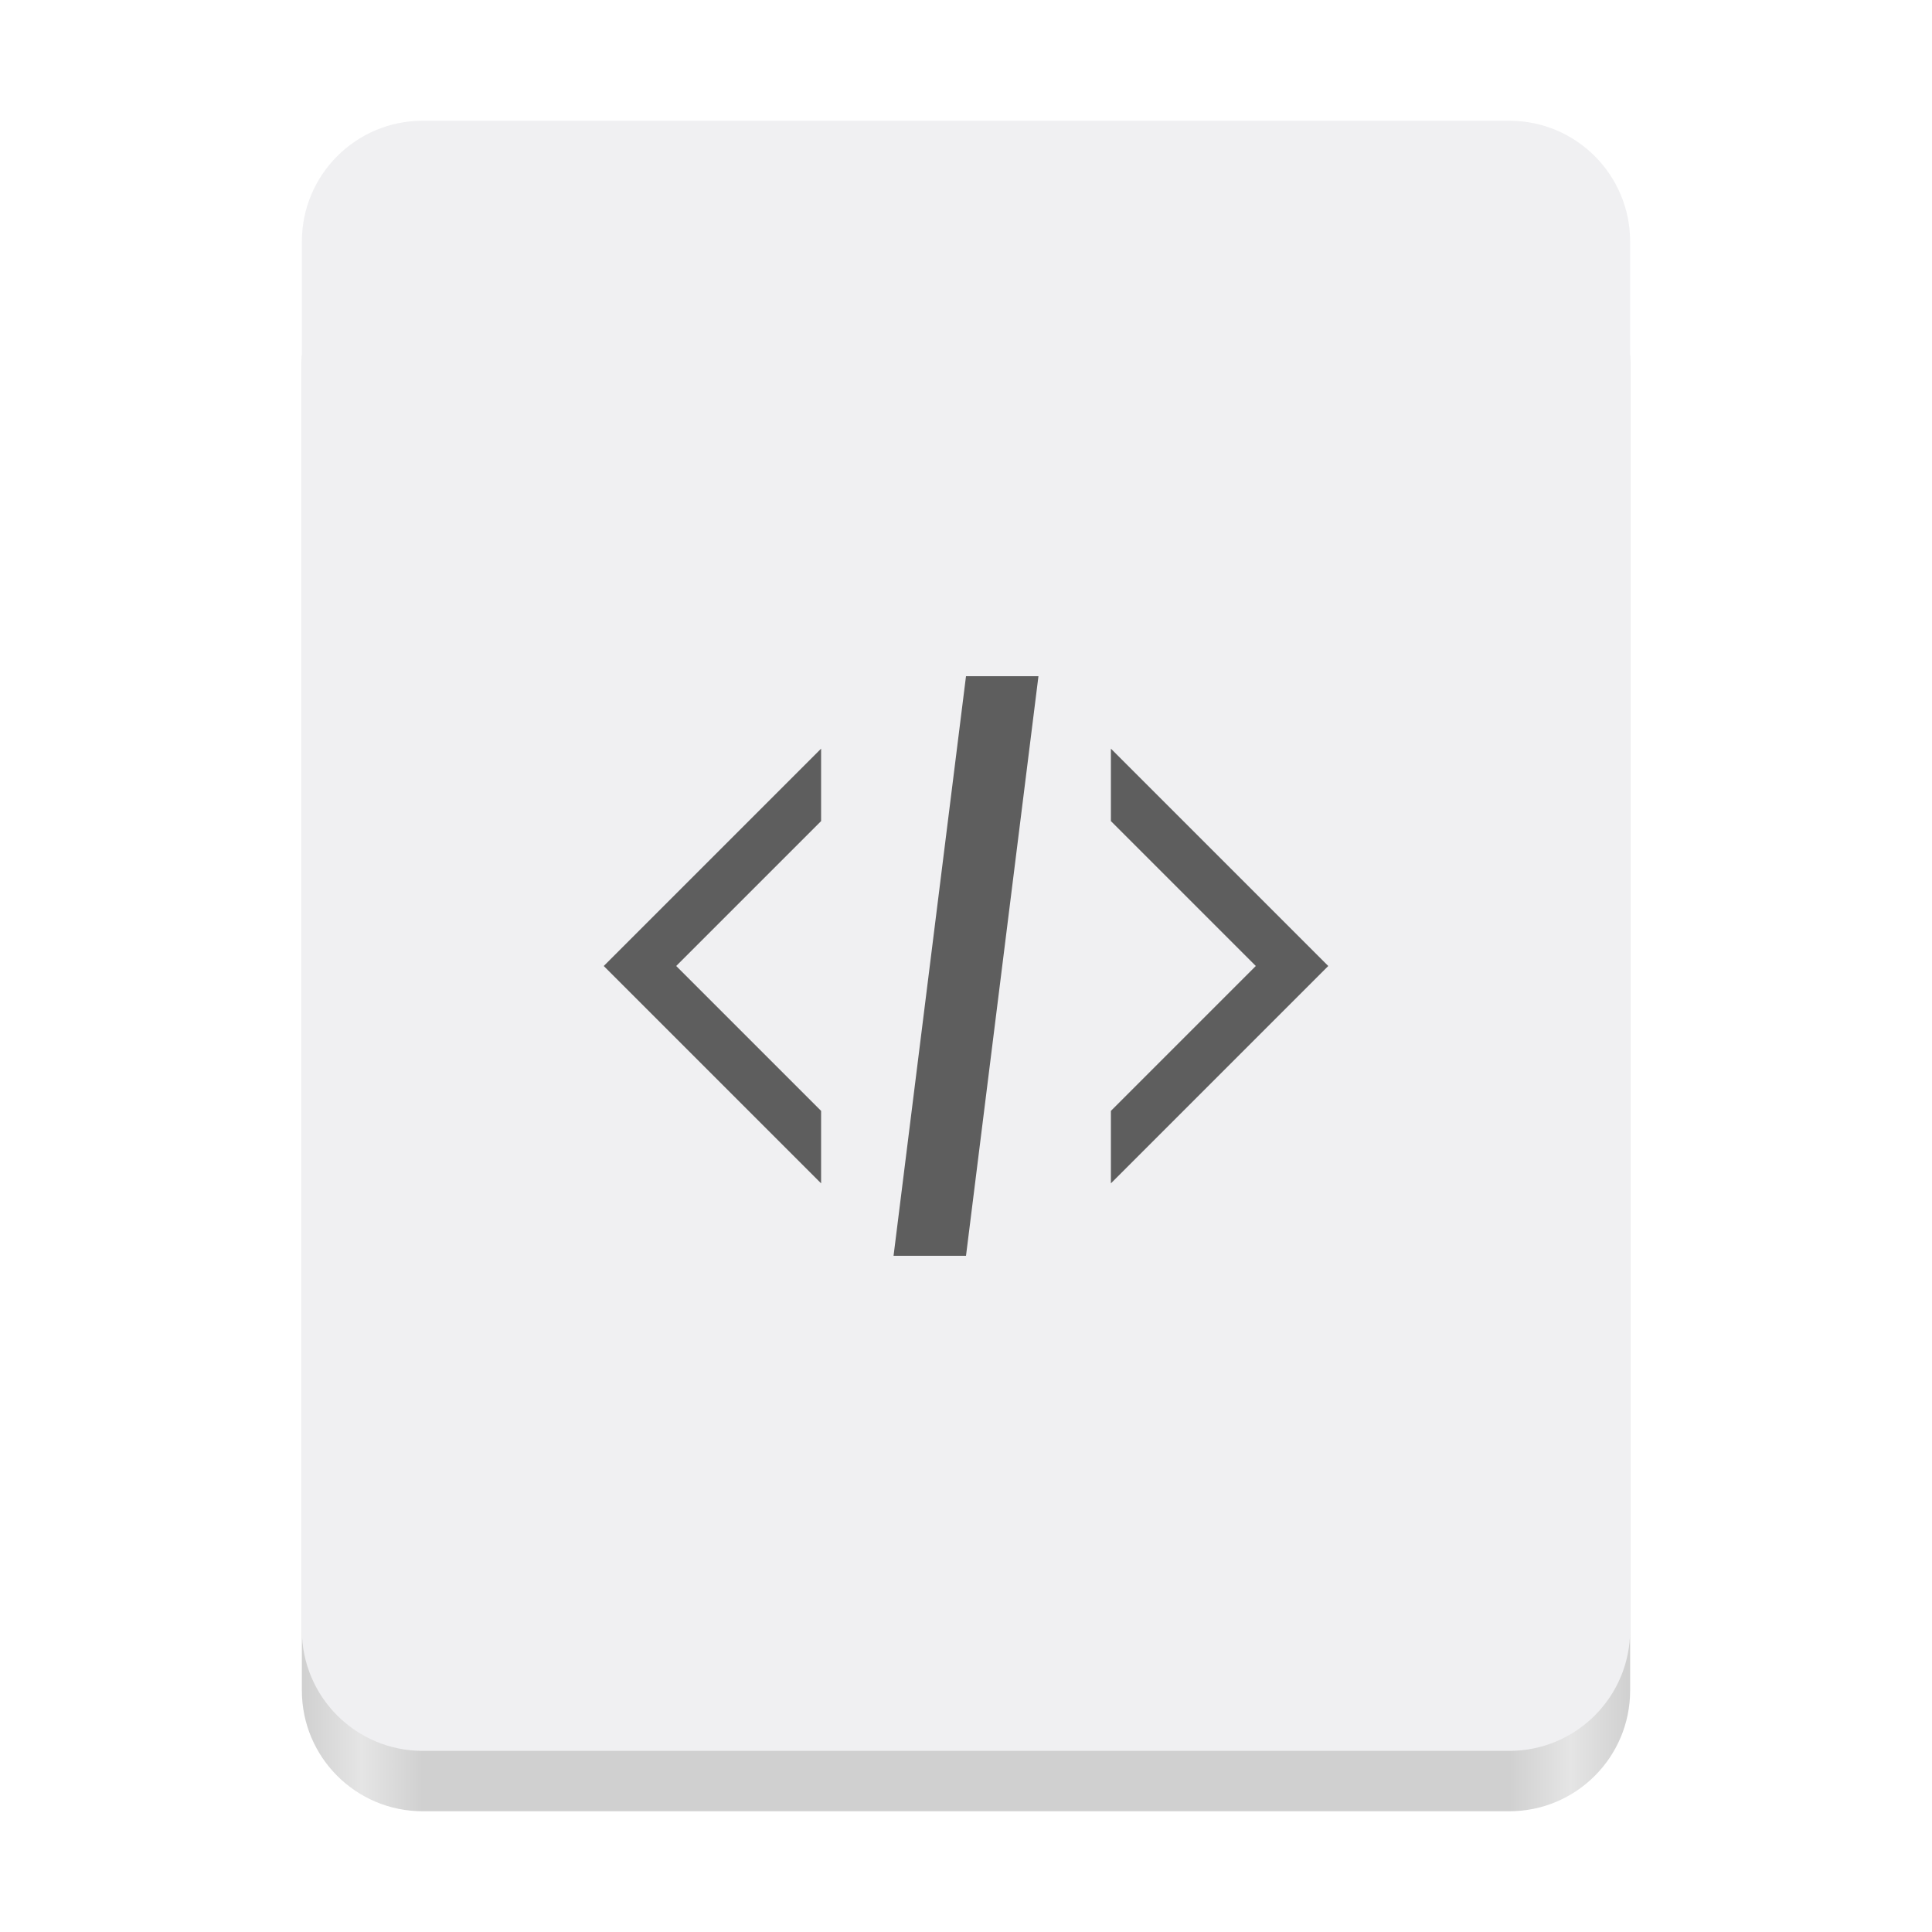
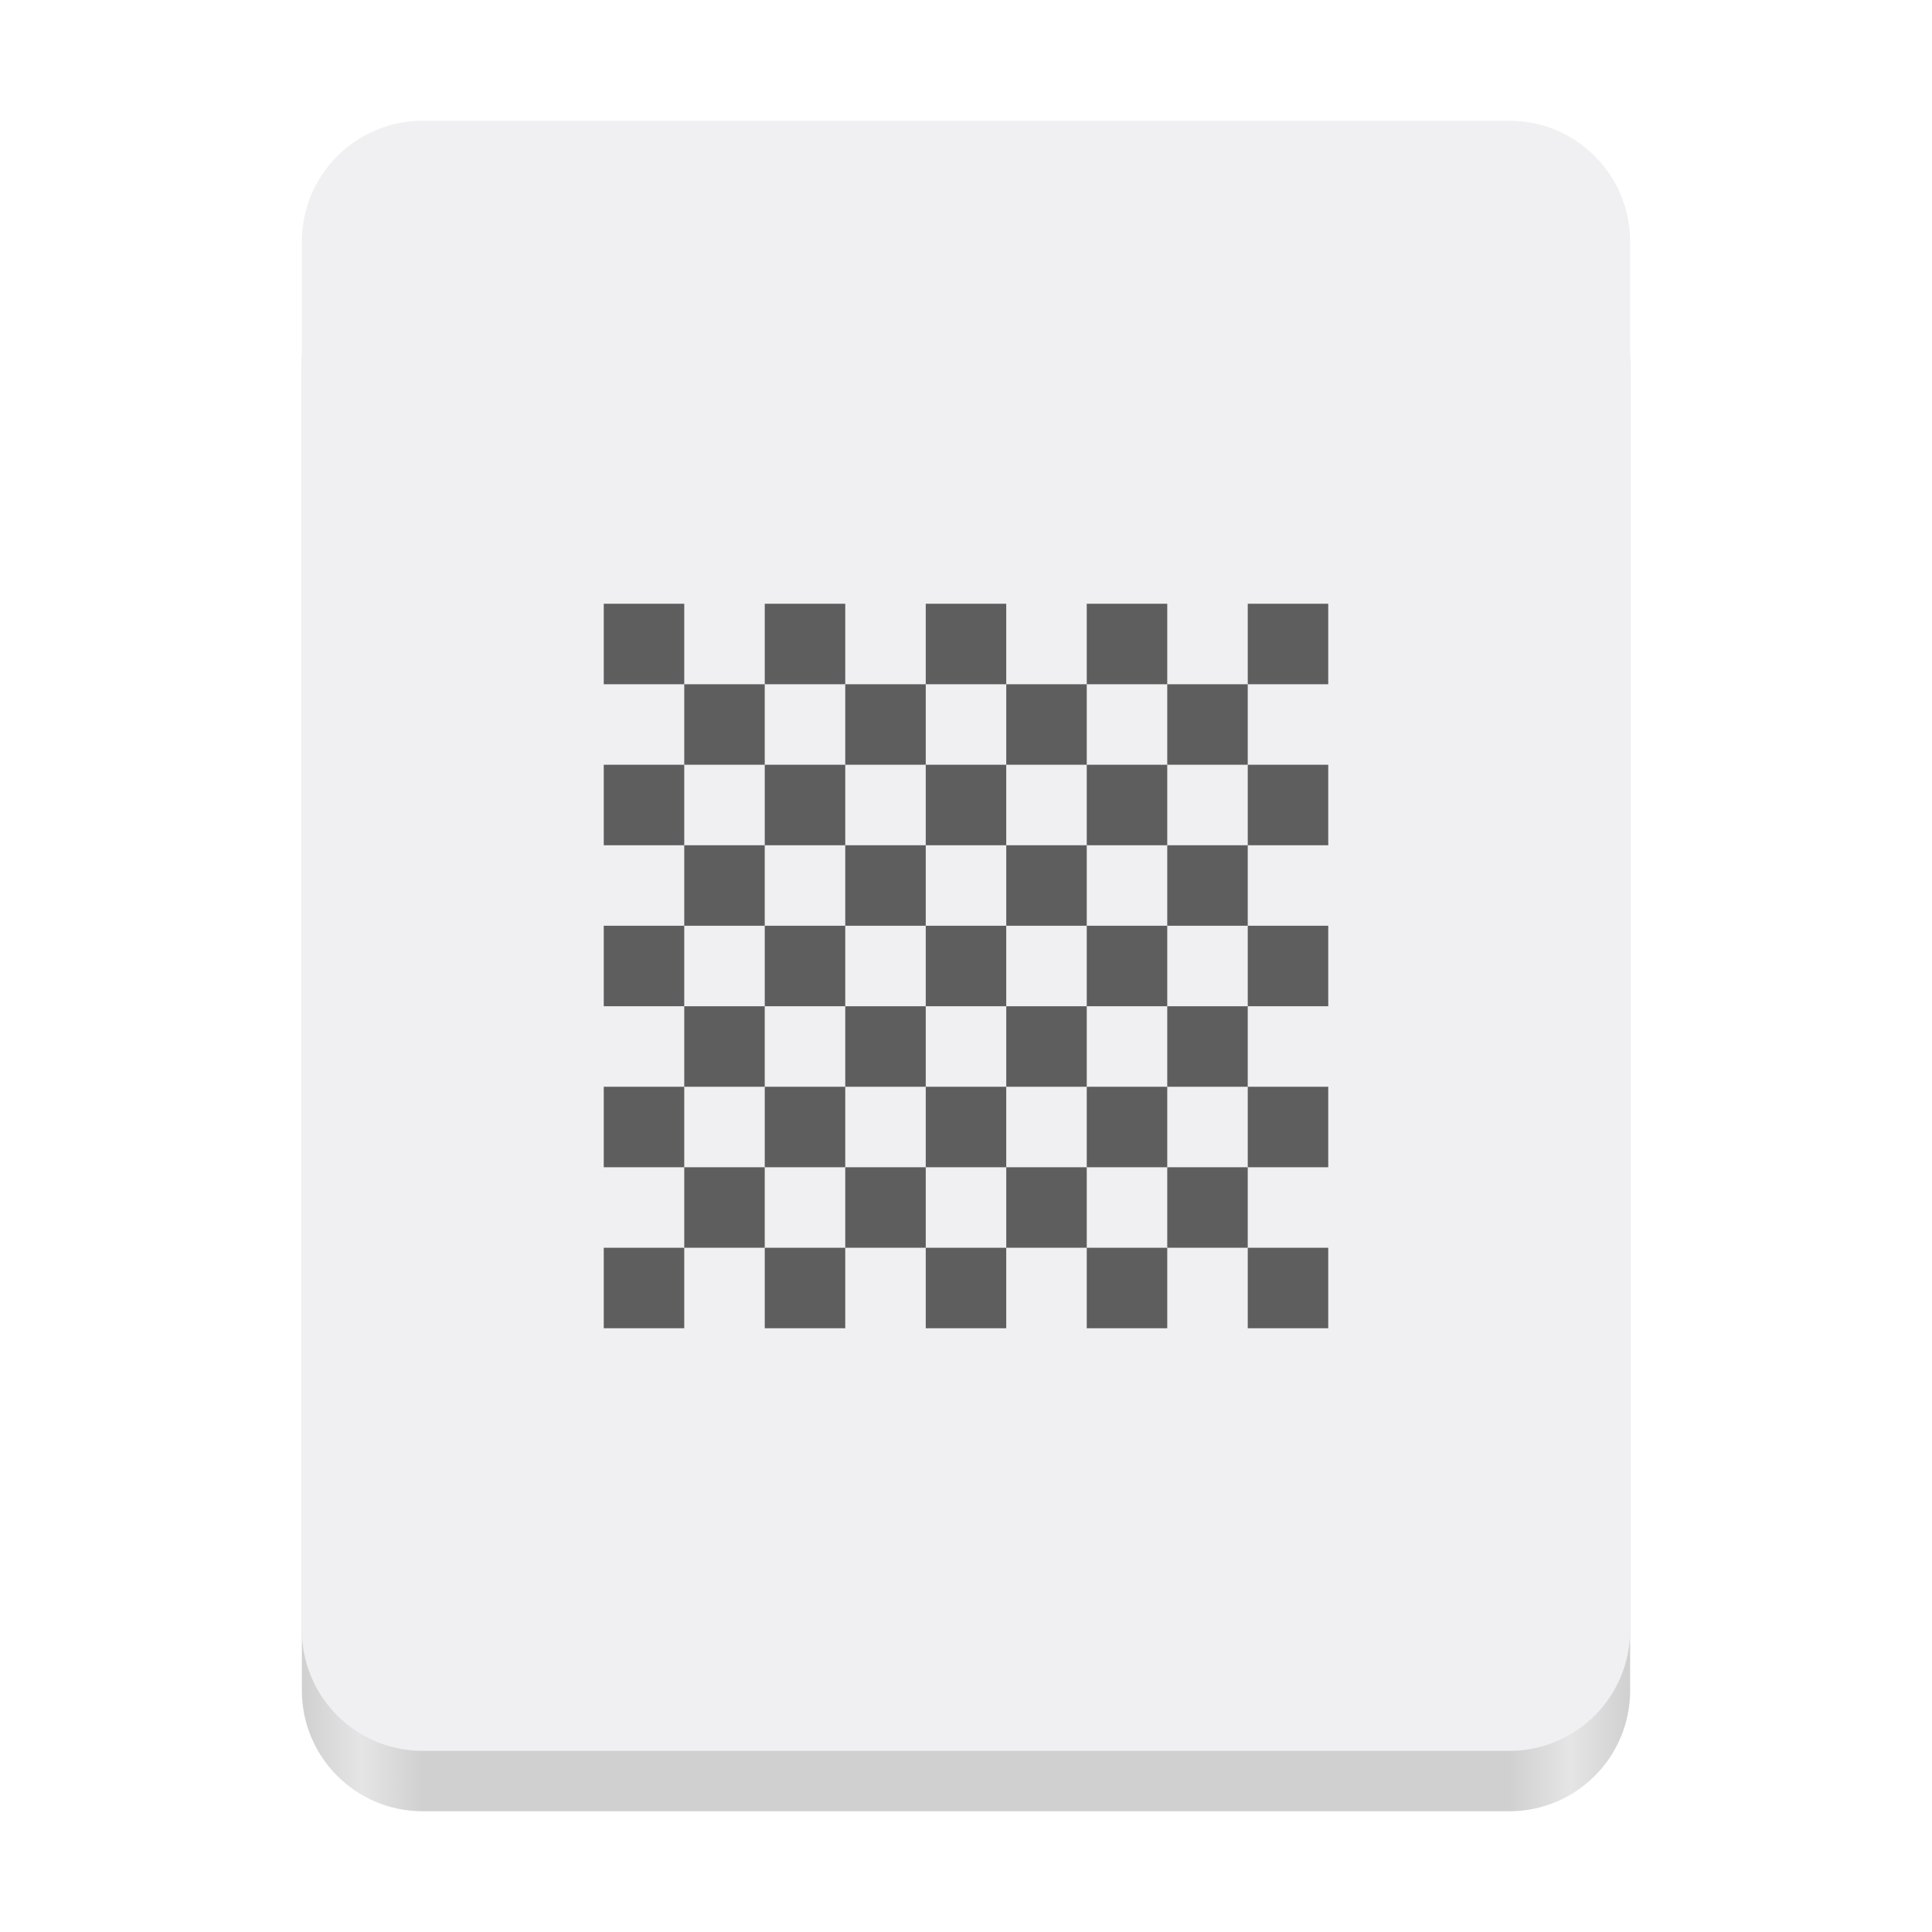
<svg xmlns="http://www.w3.org/2000/svg" height="128px" viewBox="0 0 128 128" width="128px" version="1.1" id="svg49">
  <defs id="defs53" />
  <linearGradient id="a" gradientTransform="matrix(0.196428 0 0 0.342105 2.59702 273.7399)" gradientUnits="userSpaceOnUse" x1="88.596" x2="536.596" y1="-449.394" y2="-449.394">
    <stop offset="0" stop-color="#deddda" id="stop2" style="stop-color:#d0d0d0;stop-opacity:1" />
    <stop offset="0.045" stop-color="#eeeeec" id="stop4" style="stop-color:#e5e5e5;stop-opacity:1" />
    <stop offset="0.091" stop-color="#deddda" id="stop6" style="stop-color:#d0d0d0;stop-opacity:1" />
    <stop offset="0.909" stop-color="#deddda" id="stop8" style="stop-color:#d0d0d0;stop-opacity:1" />
    <stop offset="0.955" stop-color="#eeeeec" id="stop10" style="stop-color:#e5e5e5;stop-opacity:1" />
    <stop offset="1" stop-color="#c0bfbc" id="stop12" style="stop-color:#d0d0d0;stop-opacity:1" />
  </linearGradient>
  <linearGradient id="b" gradientUnits="userSpaceOnUse" x1="58.999" x2="69" y1="64" y2="64">
    <stop offset="0" stop-color="#9a9996" id="stop15" style="stop-color:#a5a5a5;stop-opacity:1" />
    <stop offset="1" stop-color="#77767b" id="stop17" style="stop-color:#5e5e5e;stop-opacity:1" />
  </linearGradient>
  <linearGradient id="c" gradientTransform="matrix(1 0 0 0.850001 0 -135.9253)" gradientUnits="userSpaceOnUse" x1="48" x2="80" y1="275.5" y2="275.5">
    <stop offset="0" stop-color="#e8e7e4" id="stop20" style="stop-color:#e5e5e5;stop-opacity:1" />
    <stop offset="0.511" stop-color="#ffffff" id="stop22" style="stop-color:#f0f0f2;stop-opacity:1" />
    <stop offset="1" stop-color="#c2bfba" id="stop24" style="stop-color:#c2c2c2;stop-opacity:1" />
  </linearGradient>
  <path d="m 28 16 h 72 c 4.418 0 8 3.582 8 8 v 88 c 0 4.418 -3.582 8 -8 8 h -72 c -4.418 0 -8 -3.582 -8 -8 v -88 c 0 -4.418 3.582 -8 8 -8 z m 0 0" fill="url(#a)" id="path27" />
  <path d="m 28 8 h 72 c 4.418 0 8 3.582 8 8 v 92 c 0 4.418 -3.582 8 -8 8 h -72 c -4.418 0 -8 -3.582 -8 -8 v -92 c 0 -4.418 3.582 -8 8 -8 z m 0 0" fill="#f6f5f4" id="path29" style="fill:#f0f0f2" />
-   <g id="g843" transform="translate(0,-0.2)" style="fill:#5e5e5e">
-     <path d="m 54.4,54.6 -9.6,9.6 9.6,9.6 v 4.8 L 40,64.2 v 0 L 54.4,49.8 Z" id="path4126" style="font-size:48px;line-height:1.25;fill:#5e5e5e;stroke-width:1" />
-     <path d="m 64,45 h 4.8 L 64,83.4 h -4.8 z" id="path4128" style="font-size:48px;line-height:1.25;fill:#5e5e5e;stroke-width:1" />
-     <path d="M 73.6,54.6 V 49.8 L 88,64.2 v 0 L 73.6,78.6 v -4.8 l 9.6,-9.6 z" id="path4130" style="font-size:48px;line-height:1.25;fill:#5e5e5e;stroke-width:1" />
+   <g id="g1767">
+     <path id="rect863" style="fill:#5e5e5e;stroke-width:10;stroke-linecap:round;stroke-linejoin:round;stop-color:#000000" d="m 40,40 h 5.333 v 5.333 H 40 Z" />
+     <path id="rect863-3" style="fill:#5e5e5e;stroke-width:10;stroke-linecap:round;stroke-linejoin:round;stop-color:#000000" d="m 82.667,40 h 5.333 v 5.333 h -5.333 z" />
+     <path id="rect863-3-6" style="fill:#5e5e5e;stroke-width:10;stroke-linecap:round;stroke-linejoin:round;stop-color:#000000" d="m 82.667,82.667 h 5.333 v 5.333 h -5.333 z" />
+     <path id="rect863-3-6-7-0" style="fill:#5e5e5e;stroke-width:10;stroke-linecap:round;stroke-linejoin:round;stop-color:#000000" d="m 45.333,45.333 h 5.333 v 5.333 h -5.333 z" />
+     <path id="rect863-3-6-7-93" style="fill:#5e5e5e;stroke-width:10;stroke-linecap:round;stroke-linejoin:round;stop-color:#000000" d="m 50.667,50.667 h 5.333 v 5.333 h -5.333 z" />
+     <path id="rect863-3-6-7-6" style="fill:#5e5e5e;stroke-width:10;stroke-linecap:round;stroke-linejoin:round;stop-color:#000000" d="m 56,56 h 5.333 v 5.333 H 56 Z" />
+     <path id="rect863-3-6-7-06" style="fill:#5e5e5e;stroke-width:10;stroke-linecap:round;stroke-linejoin:round;stop-color:#000000" d="m 66.667,66.667 h 5.333 v 5.333 h -5.333 z" />
+     <path id="rect863-3-6-7-26" style="fill:#5e5e5e;stroke-width:10;stroke-linecap:round;stroke-linejoin:round;stop-color:#000000" d="m 72,72 h 5.333 v 5.333 H 72 Z" />
+     <path id="rect863-3-6-7-18" style="fill:#5e5e5e;stroke-width:10;stroke-linecap:round;stroke-linejoin:round;stop-color:#000000" d="m 77.333,77.333 h 5.333 v 5.333 h -5.333 z" />
+     <path id="rect863-3-6-7-7" style="fill:#5e5e5e;stroke-width:10;stroke-linecap:round;stroke-linejoin:round;stop-color:#000000" d="m 82.667,50.667 h 5.333 v 5.333 h -5.333 z" />
+     <path id="rect863-3-6-7-92" style="fill:#5e5e5e;stroke-width:10;stroke-linecap:round;stroke-linejoin:round;stop-color:#000000" d="m 77.333,56 h 5.333 v 5.333 h -5.333 z" />
+     <path id="rect863-3-6-7-02" style="fill:#5e5e5e;stroke-width:10;stroke-linecap:round;stroke-linejoin:round;stop-color:#000000" d="m 72,61.333 h 5.333 v 5.333 H 72 Z" />
+     <path id="rect863-3-6-7-37" style="fill:#5e5e5e;stroke-width:10;stroke-linecap:round;stroke-linejoin:round;stop-color:#000000" d="m 61.333,72 h 5.333 v 5.333 h -5.333 z" />
+     <path id="rect863-3-6-7-59" style="fill:#5e5e5e;stroke-width:10;stroke-linecap:round;stroke-linejoin:round;stop-color:#000000" d="m 56,77.333 h 5.333 v 5.333 H 56 Z" />
+     <path id="rect863-3-6-7-22" style="fill:#5e5e5e;stroke-width:10;stroke-linecap:round;stroke-linejoin:round;stop-color:#000000" d="m 50.667,82.667 h 5.333 v 5.333 h -5.333 z" />
+     <path id="rect863-3-6-7-8" style="fill:#5e5e5e;stroke-width:10;stroke-linecap:round;stroke-linejoin:round;stop-color:#000000" d="m 61.333,82.667 h 5.333 v 5.333 h -5.333 z" />
+     <path id="rect863-3-6-7-97" style="fill:#5e5e5e;stroke-width:10;stroke-linecap:round;stroke-linejoin:round;stop-color:#000000" d="m 72,82.667 h 5.333 v 5.333 H 72 Z" />
+     <path id="rect863-3-6-7-36" style="fill:#5e5e5e;stroke-width:10;stroke-linecap:round;stroke-linejoin:round;stop-color:#000000" d="m 66.667,77.333 h 5.333 v 5.333 h -5.333 z" />
+     <path id="rect863-3-6-7-12" style="fill:#5e5e5e;stroke-width:10;stroke-linecap:round;stroke-linejoin:round;stop-color:#000000" d="m 77.333,66.667 h 5.333 v 5.333 h -5.333 z" />
+     <path id="rect863-3-6-7-931" style="fill:#5e5e5e;stroke-width:10;stroke-linecap:round;stroke-linejoin:round;stop-color:#000000" d="m 82.667,72 h 5.333 v 5.333 h -5.333 z" />
+     <path id="rect863-3-6-7-94" style="fill:#5e5e5e;stroke-width:10;stroke-linecap:round;stroke-linejoin:round;stop-color:#000000" d="m 82.667,61.333 h 5.333 v 5.333 h -5.333 z" />
+     <path id="rect863-3-6-7-78" style="fill:#5e5e5e;stroke-width:10;stroke-linecap:round;stroke-linejoin:round;stop-color:#000000" d="m 50.667,61.333 h 5.333 v 5.333 h -5.333 z" />
+     <path id="rect863-3-6-7-4" style="fill:#5e5e5e;stroke-width:10;stroke-linecap:round;stroke-linejoin:round;stop-color:#000000" d="m 45.333,56 h 5.333 v 5.333 h -5.333 z" />
+     <path id="rect863-3-6-7-50" style="fill:#5e5e5e;stroke-width:10;stroke-linecap:round;stroke-linejoin:round;stop-color:#000000" d="m 40,61.333 h 5.333 v 5.333 H 40 Z" />
+     <path id="rect863-3-6-7-361" style="fill:#5e5e5e;stroke-width:10;stroke-linecap:round;stroke-linejoin:round;stop-color:#000000" d="m 40,72 h 5.333 v 5.333 H 40 Z" />
+     <path id="rect863-3-6-7-063" style="fill:#5e5e5e;stroke-width:10;stroke-linecap:round;stroke-linejoin:round;stop-color:#000000" d="m 45.333,66.667 h 5.333 v 5.333 h -5.333 z" />
+     <path id="rect863-3-6-7-20" style="fill:#5e5e5e;stroke-width:10;stroke-linecap:round;stroke-linejoin:round;stop-color:#000000" d="m 40,50.667 h 5.333 v 5.333 H 40 Z" />
+     <path id="rect863-3-6-7-61" style="fill:#5e5e5e;stroke-width:10;stroke-linecap:round;stroke-linejoin:round;stop-color:#000000" d="m 50.667,40 h 5.333 v 5.333 h -5.333 z" />
+     <path id="rect863-3-6-7-55" style="fill:#5e5e5e;stroke-width:10;stroke-linecap:round;stroke-linejoin:round;stop-color:#000000" d="m 56,45.333 h 5.333 v 5.333 H 56 Z" />
+     <path id="rect863-3-6-7-47" style="fill:#5e5e5e;stroke-width:10;stroke-linecap:round;stroke-linejoin:round;stop-color:#000000" d="m 61.333,50.667 h 5.333 v 5.333 h -5.333 z" />
+     <path id="rect863-3-6-7-65" style="fill:#5e5e5e;stroke-width:10;stroke-linecap:round;stroke-linejoin:round;stop-color:#000000" d="m 66.667,45.333 h 5.333 v 5.333 h -5.333 z" />
+     <path id="rect863-3-6-7-69" style="fill:#5e5e5e;stroke-width:10;stroke-linecap:round;stroke-linejoin:round;stop-color:#000000" d="m 72,40 h 5.333 v 5.333 H 72 Z" />
+     <path id="rect863-3-6-7-374" style="fill:#5e5e5e;stroke-width:10;stroke-linecap:round;stroke-linejoin:round;stop-color:#000000" d="m 61.333,40 h 5.333 v 5.333 h -5.333 z" />
+     <path id="rect863-3-6-7" style="fill:#5e5e5e;stroke-width:10;stroke-linecap:round;stroke-linejoin:round;stop-color:#000000" d="m 40,82.667 h 5.333 v 5.333 H 40 Z" />
+     <path id="rect863-3-6-7-5" style="fill:#5e5e5e;stroke-width:10;stroke-linecap:round;stroke-linejoin:round;stop-color:#000000" d="m 45.333,77.333 h 5.333 v 5.333 h -5.333 z" />
+     <path id="rect863-3-6-7-3" style="fill:#5e5e5e;stroke-width:10;stroke-linecap:round;stroke-linejoin:round;stop-color:#000000" d="m 50.667,72 h 5.333 v 5.333 h -5.333 z" />
+     <path id="rect863-3-6-7-56" style="fill:#5e5e5e;stroke-width:10;stroke-linecap:round;stroke-linejoin:round;stop-color:#000000" d="m 56,66.667 h 5.333 v 5.333 H 56 Z" />
+     <path id="rect863-3-6-7-2" style="fill:#5e5e5e;stroke-width:10;stroke-linecap:round;stroke-linejoin:round;stop-color:#000000" d="m 61.333,61.333 h 5.333 v 5.333 h -5.333 z" />
+     <path id="rect863-3-6-7-9" style="fill:#5e5e5e;stroke-width:10;stroke-linecap:round;stroke-linejoin:round;stop-color:#000000" d="m 66.667,56 h 5.333 v 5.333 h -5.333 z" />
+     <path id="rect863-3-6-7-1" style="fill:#5e5e5e;stroke-width:10;stroke-linecap:round;stroke-linejoin:round;stop-color:#000000" d="m 72,50.667 h 5.333 v 5.333 H 72 Z" />
+     <path id="rect863-3-6-7-27" style="fill:#5e5e5e;stroke-width:10;stroke-linecap:round;stroke-linejoin:round;stop-color:#000000" d="m 77.333,45.333 h 5.333 v 5.333 h -5.333 z" />
  </g>
</svg>
